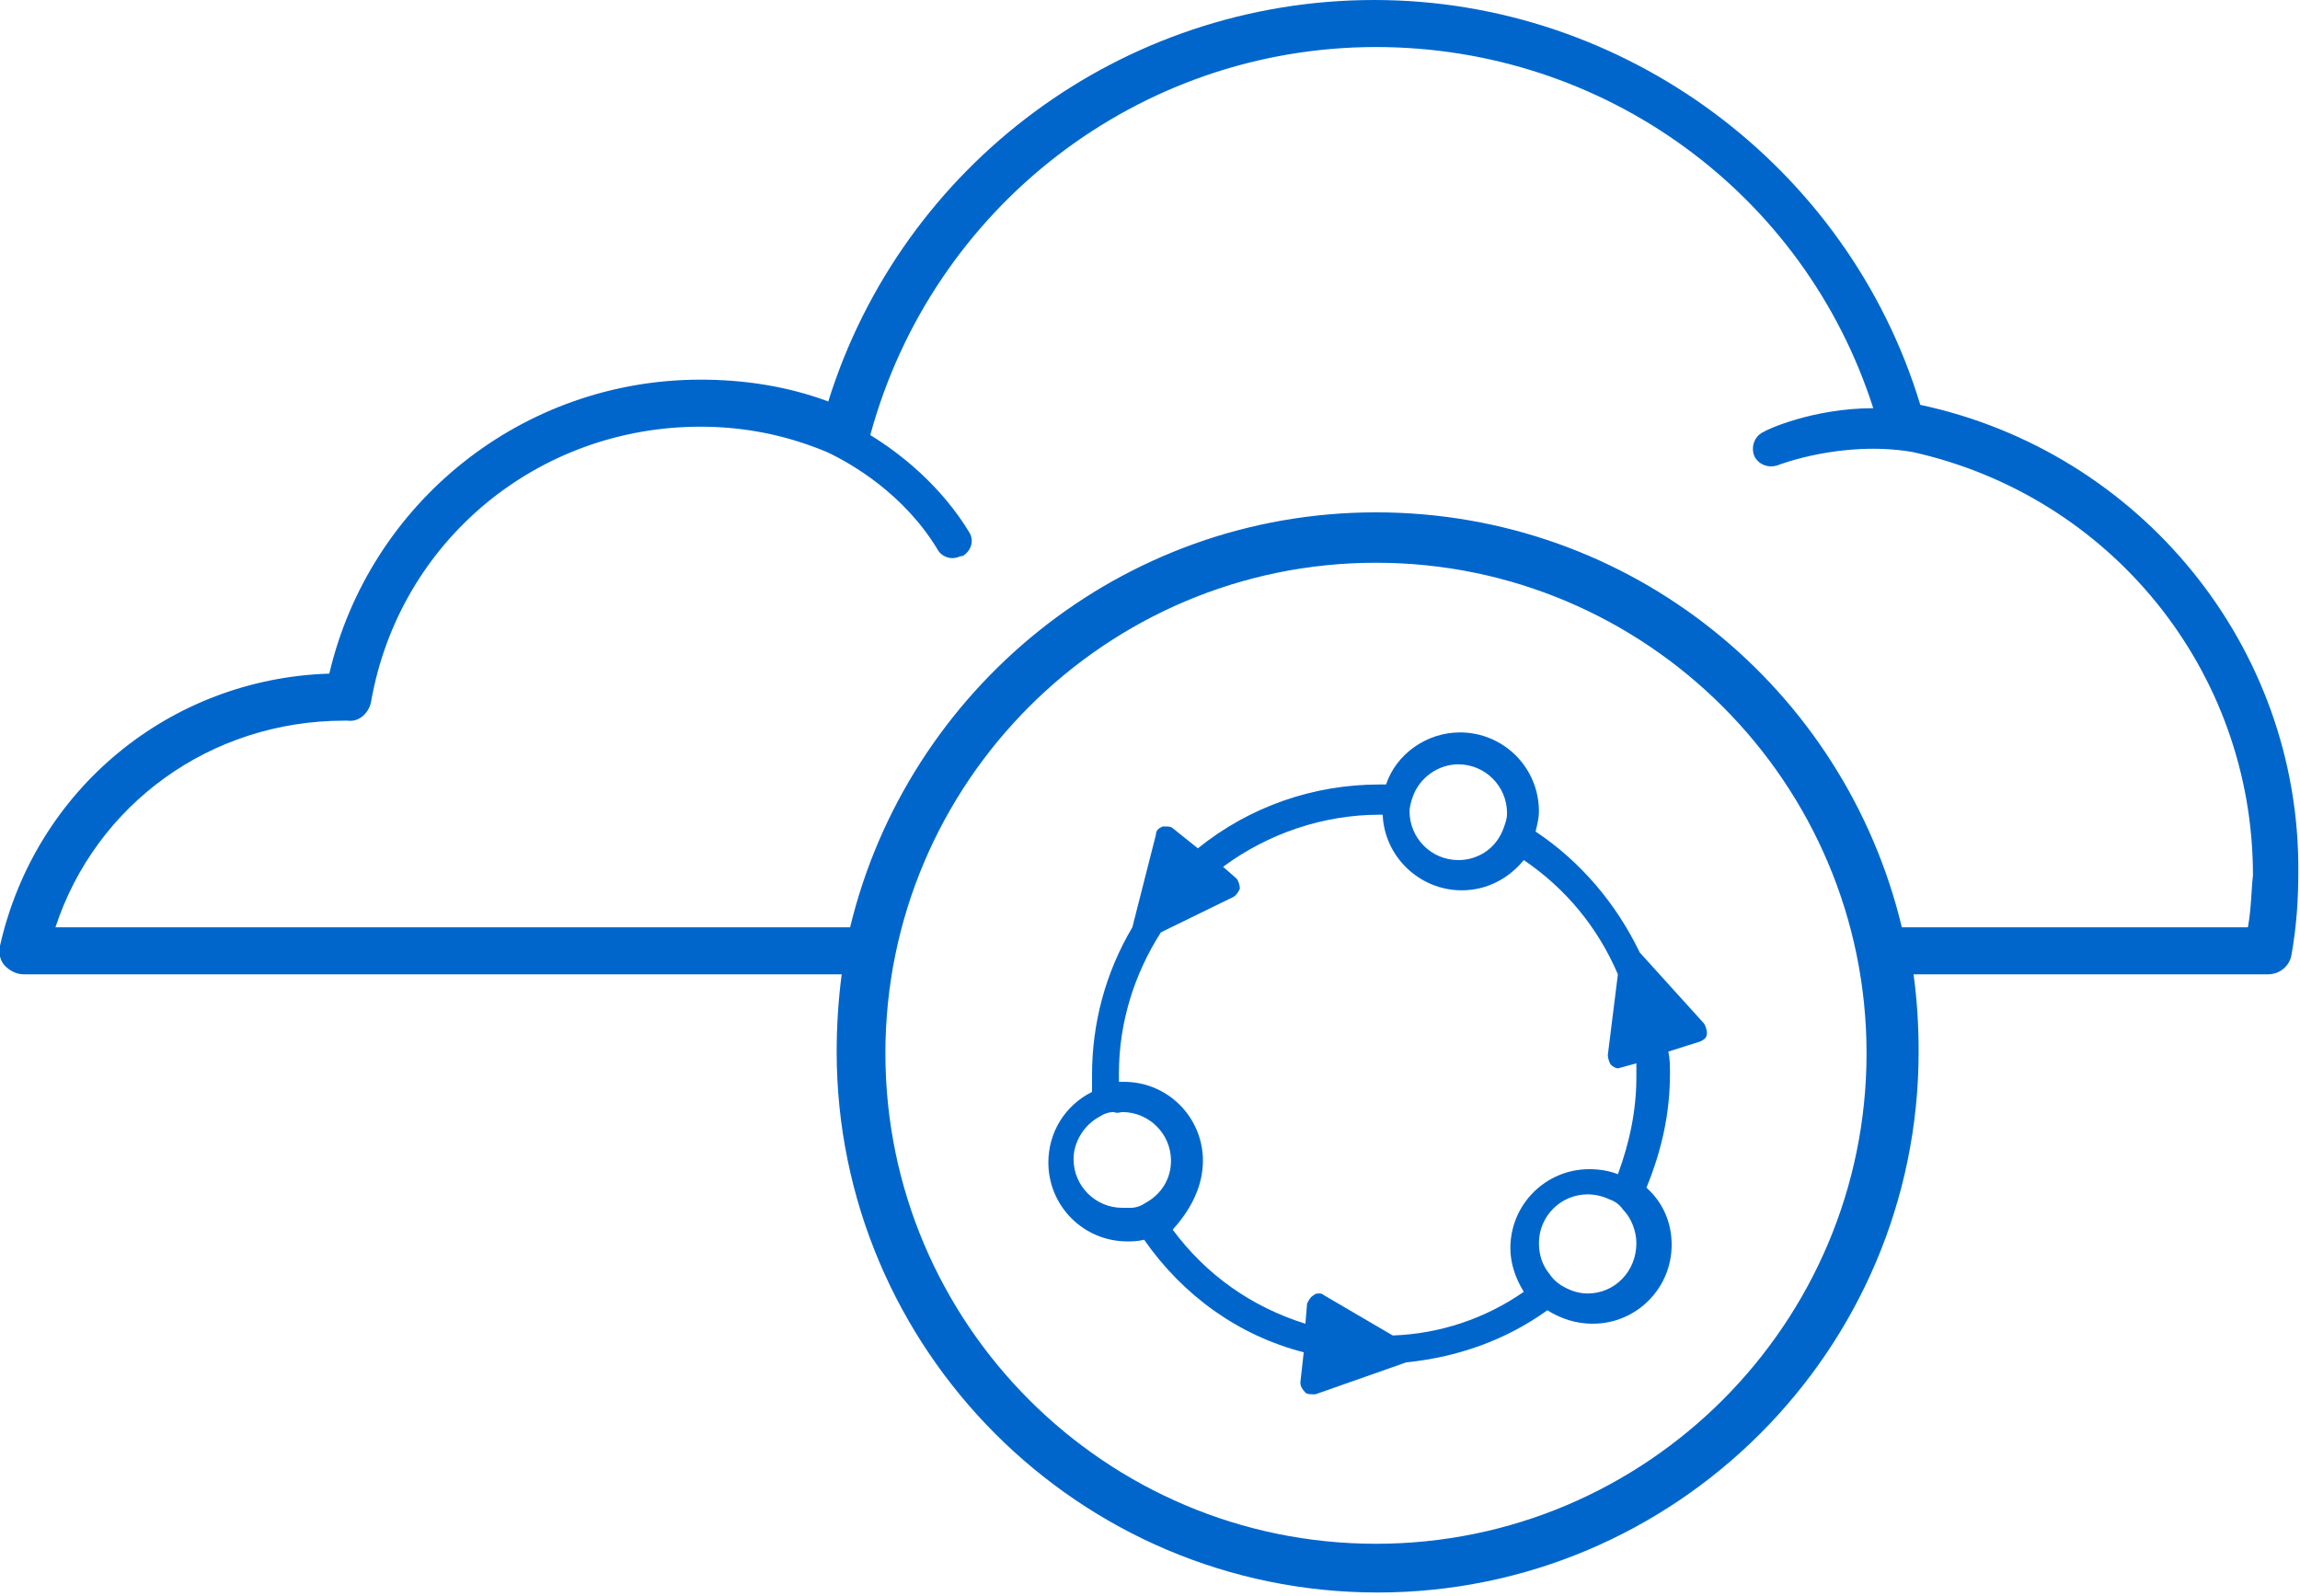
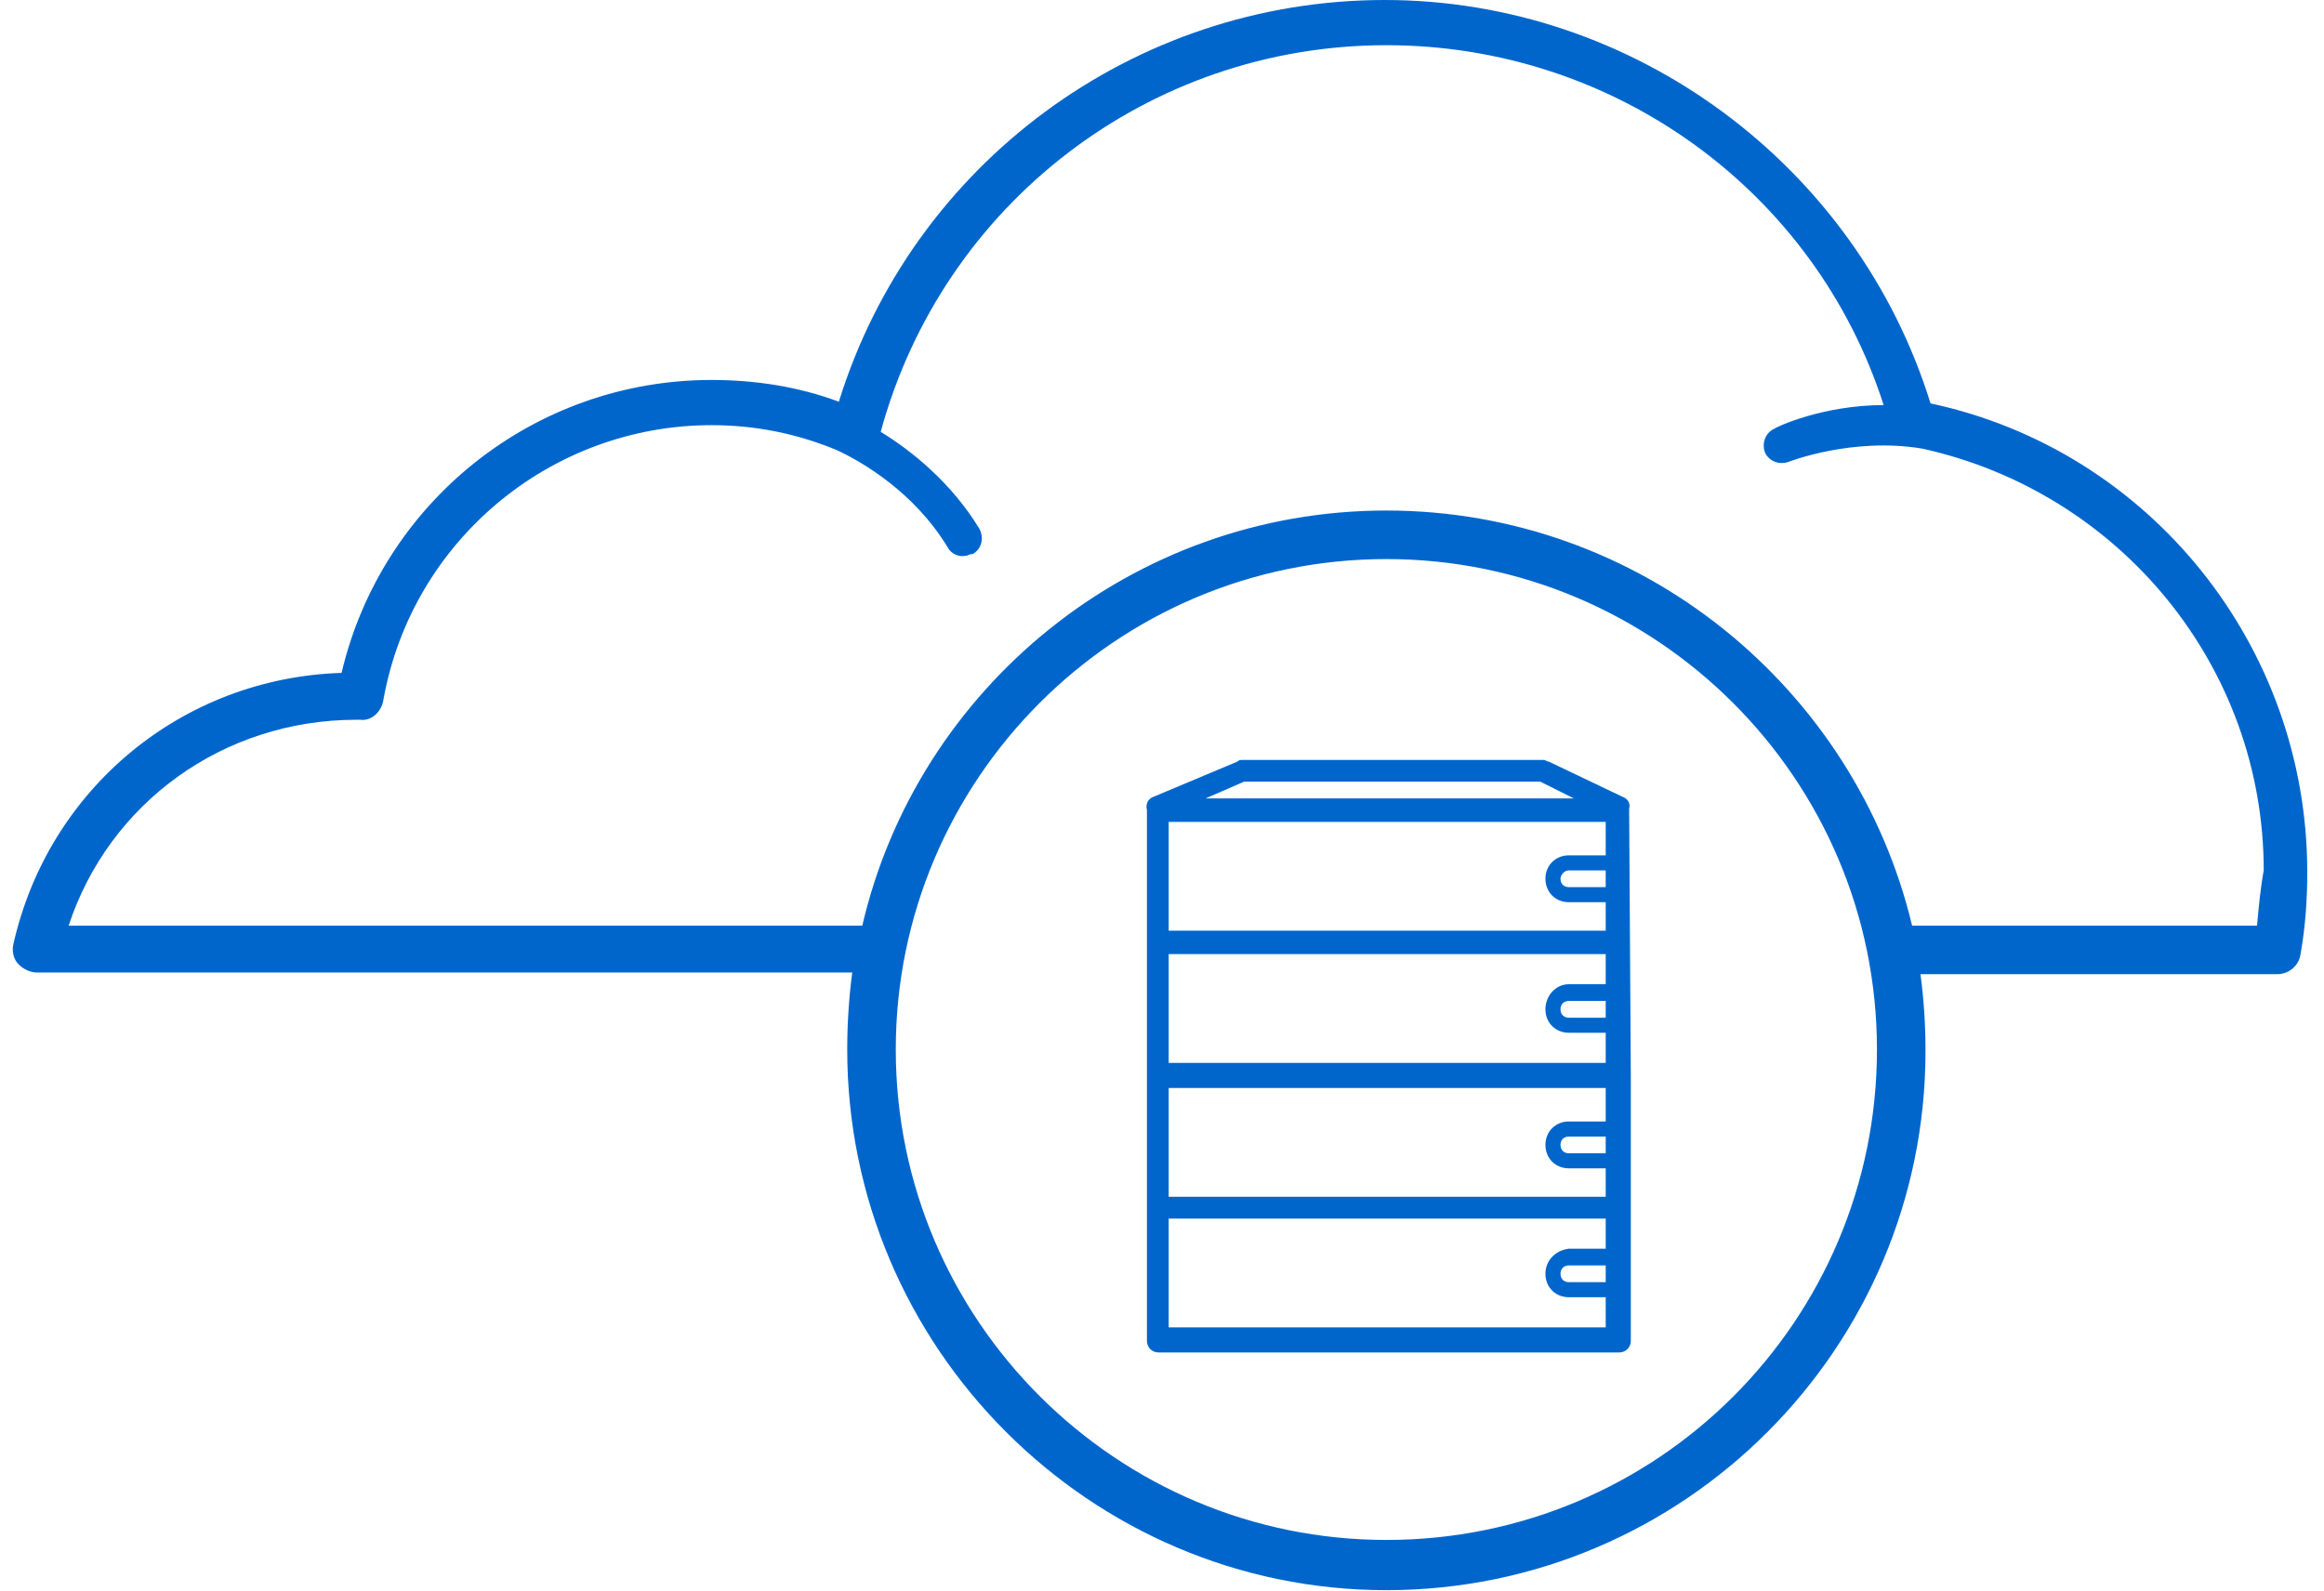
- <svg xmlns="http://www.w3.org/2000/svg" version="1.1" id="Layer_1" x="0px" y="0px" viewBox="0 0 136.9 95" style="enable-background:new 0 0 136.9 95;" xml:space="preserve">
+ <svg xmlns="http://www.w3.org/2000/svg" version="1.1" id="Layer_1" x="0px" y="0px" viewBox="0 0 138.8 95" style="enable-background:new 0 0 138.8 95;" xml:space="preserve">
  <style type="text/css">
	.st0{fill:#0066CC;}
</style>
  <g>
    <g>
-       <path class="st0" d="M114.3,24.1C110,9.9,96.7,0,81.8,0c-15,0-28.1,9.8-32.5,23.9c-2.4-0.9-5-1.3-7.6-1.3    c-10.6,0-19.7,7.3-22.1,17.5C10.1,40.4,2.1,47,0,56.3c-0.1,0.4,0,0.9,0.3,1.2c0.3,0.3,0.7,0.5,1.1,0.5h48.7    c-0.2,1.5-0.3,3.1-0.3,4.6c0,17.7,14.4,32.2,32.2,32.2c17.7,0,32.2-14.4,32.2-32.2c0-1.6-0.1-3.1-0.3-4.6H135    c0.7,0,1.3-0.5,1.4-1.2c0.3-1.7,0.4-3.3,0.4-4.9C136.9,38.5,127.4,26.9,114.3,24.1z M81.9,91.9c-16.1,0-29.2-13.1-29.2-29.2    c0-16.1,13.1-29.2,29.2-29.2s29.2,13.1,29.2,29.2S98,91.9,81.9,91.9z M133.8,55.2h-20.6c-3.4-14.2-16.1-24.7-31.3-24.7    c-15.2,0-27.9,10.6-31.3,24.7H3.3c2.4-7.3,9.2-12.3,17.2-12.3h0l0.2,0c0.7,0.1,1.3-0.5,1.4-1.2c1.7-9.5,9.9-16.3,19.6-16.3    c2.6,0,5.1,0.5,7.5,1.5c1.5,0.7,4.6,2.5,6.6,5.8c0.2,0.4,0.7,0.6,1.1,0.5c0.1,0,0.2-0.1,0.4-0.1c0.5-0.3,0.7-0.9,0.4-1.4    c-1.7-2.8-4.1-4.7-5.9-5.8c3.7-13.6,16-23.1,30.1-23.1c13.6,0,25.5,8.7,29.6,21.5c-3.6,0-6.4,1.3-6.5,1.4    c-0.5,0.2-0.8,0.8-0.6,1.4c0.2,0.5,0.8,0.8,1.4,0.6c0,0,3.8-1.5,8-0.8c11.8,2.6,20.3,13,20.3,25.2C134,53,134,54.1,133.8,55.2z" />
+       <path class="st0" d="M115.3,24.1C110.9,9.9,97.6,0,82.7,0c-15,0-28.2,9.8-32.6,24c-2.4-0.9-5-1.3-7.6-1.3    c-10.6,0-19.7,7.3-22.1,17.5c-9.5,0.3-17.5,6.9-19.6,16.2c-0.1,0.4,0,0.9,0.3,1.2c0.3,0.3,0.7,0.5,1.1,0.5h48.7    c-0.2,1.5-0.3,3.1-0.3,4.6C50.6,80.5,65.1,95,82.8,95c17.8,0,32.2-14.5,32.2-32.2c0-1.6-0.1-3.1-0.3-4.6H136    c0.7,0,1.3-0.5,1.4-1.2c0.3-1.7,0.4-3.3,0.4-4.9C137.8,38.6,128.4,26.9,115.3,24.1z M82.8,92c-16.1,0-29.3-13.1-29.3-29.3    c0-16.1,13.1-29.3,29.3-29.3c16.1,0,29.3,13.1,29.3,29.3C112.1,78.9,99,92,82.8,92z M134.8,55.3h-20.6    C110.8,41.1,98,30.5,82.8,30.5c-15.2,0-28,10.6-31.3,24.8H4.1C6.5,48,13.3,43,21.3,43h0l0.2,0c0.7,0.1,1.3-0.5,1.4-1.2    c1.7-9.5,10-16.4,19.6-16.4c2.6,0,5.1,0.5,7.5,1.5c1.5,0.7,4.6,2.5,6.6,5.8c0.2,0.4,0.7,0.6,1.1,0.5c0.1,0,0.2-0.1,0.4-0.1    c0.5-0.3,0.7-0.9,0.4-1.5c-1.7-2.8-4.1-4.7-5.9-5.8c3.7-13.6,16-23.1,30.2-23.1c13.6,0,25.6,8.7,29.7,21.5c-3.6,0-6.4,1.3-6.5,1.4    c-0.5,0.2-0.8,0.8-0.6,1.4c0.2,0.5,0.8,0.8,1.4,0.6c0,0,3.8-1.5,8-0.8c11.8,2.6,20.4,13,20.4,25.2C135,53.1,134.9,54.2,134.8,55.3    z" />
    </g>
    <g>
-       <path class="st0" d="M101.4,60.9l-3.8-4.2c-1.4-2.9-3.5-5.4-6.2-7.2c0.1-0.4,0.2-0.8,0.2-1.2c0-2.6-2.1-4.7-4.7-4.7    c-2,0-3.8,1.3-4.4,3.1c-0.1,0-0.3,0-0.4,0c-3.9,0-7.7,1.3-10.8,3.8l-1.5-1.2c-0.1-0.1-0.3-0.1-0.4-0.1l-0.2,0    c-0.2,0.1-0.4,0.2-0.4,0.5l-1.4,5.5c-1.6,2.7-2.4,5.7-2.4,8.8c0,0.3,0,0.7,0,1c-1.6,0.8-2.6,2.4-2.6,4.2c0,2.6,2.1,4.7,4.7,4.7    c0.3,0,0.6,0,1-0.1c2.3,3.3,5.6,5.7,9.5,6.7l-0.2,1.8c0,0.2,0.1,0.4,0.3,0.6c0.1,0.1,0.3,0.1,0.4,0.1c0.1,0,0.1,0,0.2,0l5.4-1.9    c3-0.3,5.9-1.3,8.4-3.1c0.8,0.5,1.7,0.8,2.7,0.8c2.6,0,4.7-2.1,4.7-4.7c0-1.3-0.5-2.5-1.5-3.4c0.9-2.2,1.4-4.4,1.4-6.8    c0-0.4,0-0.9-0.1-1.3l1.9-0.6c0.2-0.1,0.4-0.2,0.4-0.5C101.6,61.3,101.5,61,101.4,60.9z M94.5,77c-0.6,0-1.1-0.2-1.6-0.5    c-0.3-0.2-0.5-0.4-0.7-0.7c-0.4-0.5-0.6-1.1-0.6-1.8c0-1.6,1.3-2.9,2.9-2.9c0.4,0,0.9,0.1,1.3,0.3c0.3,0.1,0.6,0.3,0.8,0.6    c0.5,0.5,0.8,1.3,0.8,2C97.4,75.7,96.1,77,94.5,77z M66.8,66.2c1.6,0,2.9,1.3,2.9,2.9c0,1.1-0.6,2-1.5,2.5    c-0.3,0.2-0.6,0.3-0.9,0.3c-0.1,0-0.3,0-0.5,0c-1.6,0-2.9-1.3-2.9-2.9c0-1,0.6-2,1.5-2.5c0.3-0.2,0.6-0.3,0.9-0.3    C66.5,66.3,66.7,66.2,66.8,66.2z M71.6,69.1c0-2.6-2.1-4.7-4.7-4.7c-0.1,0-0.2,0-0.3,0c0-0.2,0-0.3,0-0.5c0-3,0.9-5.9,2.5-8.4    l4.3-2.1c0.2-0.1,0.3-0.3,0.4-0.5c0-0.2-0.1-0.5-0.2-0.6l-0.8-0.7c2.7-2,6-3.1,9.3-3.1c0.1,0,0.1,0,0.2,0c0.1,2.5,2.2,4.5,4.7,4.5    c1.5,0,2.8-0.7,3.7-1.8c2.5,1.7,4.4,4,5.6,6.8l-0.6,4.8c0,0.2,0.1,0.5,0.2,0.6c0.1,0.1,0.3,0.2,0.4,0.2l1.1-0.3c0,0.2,0,0.5,0,0.8    c0,2-0.4,3.9-1.1,5.8c-0.5-0.2-1.1-0.3-1.7-0.3c-2.6,0-4.7,2.1-4.7,4.7c0,0.9,0.3,1.8,0.8,2.6c-2.3,1.6-5,2.5-7.8,2.6l-4.1-2.4    c-0.1-0.1-0.2-0.1-0.3-0.1c-0.1,0-0.2,0-0.3,0.1c-0.2,0.1-0.3,0.3-0.4,0.5l-0.1,1.2c-3.2-1-5.9-2.9-7.9-5.6    C70.8,72.1,71.6,70.7,71.6,69.1z M89.6,49c-0.1,0.3-0.2,0.6-0.4,0.9c-0.5,0.8-1.4,1.3-2.4,1.3c-1.6,0-2.9-1.3-2.9-2.9    c0-0.3,0.1-0.6,0.2-0.9c0.4-1.1,1.5-1.9,2.7-1.9c1.6,0,2.9,1.3,2.9,2.9C89.7,48.5,89.7,48.7,89.6,49z" />
+       <path class="st0" d="M97.3,48.4c0,0,0-0.1,0-0.1c0.1-0.3-0.1-0.6-0.4-0.7l-4.4-2.1c-0.1,0-0.2-0.1-0.3-0.1h-18    c-0.1,0-0.2,0-0.3,0.1l-5,2.1c-0.3,0.1-0.5,0.4-0.4,0.8c0,0,0,0.1,0,0.1v15.8c0,0,0,0,0,0l0,15.8c0,0.4,0.3,0.7,0.7,0.7h27.5    c0.4,0,0.7-0.3,0.7-0.7V64.3c0,0,0,0,0,0L97.3,48.4z M93.7,75.6h2.2v1h-2.2c-0.3,0-0.5-0.2-0.5-0.5C93.2,75.8,93.4,75.6,93.7,75.6    z M92.3,76.1c0,0.8,0.6,1.4,1.4,1.4h2.2v1.8H69.8v-6.5h26.1v1.8h-2.2C92.9,74.7,92.3,75.3,92.3,76.1z M93.7,67.9h2.2v1h-2.2    c-0.3,0-0.5-0.2-0.5-0.5C93.2,68.1,93.4,67.9,93.7,67.9z M92.3,68.4c0,0.8,0.6,1.4,1.4,1.4h2.2v1.7H69.8V65h26.1v2h-2.2    C92.9,67,92.3,67.6,92.3,68.4z M93.7,59.8h2.2v1h-2.2c-0.3,0-0.5-0.2-0.5-0.5C93.2,60,93.4,59.8,93.7,59.8z M92.3,60.3    c0,0.8,0.6,1.4,1.4,1.4h2.2v1.8H69.8V57h26.1v1.8h-2.2C92.9,58.8,92.3,59.5,92.3,60.3z M72,47.7l2.3-1H92l2,1H72z M93.7,52h2.2v1    h-2.2c-0.3,0-0.5-0.2-0.5-0.5C93.2,52.3,93.4,52,93.7,52z M92.3,52.5c0,0.8,0.6,1.4,1.4,1.4h2.2v1.7H69.8v-6.5h26.1v2h-2.2    C92.9,51.1,92.3,51.7,92.3,52.5z" />
    </g>
  </g>
</svg>
